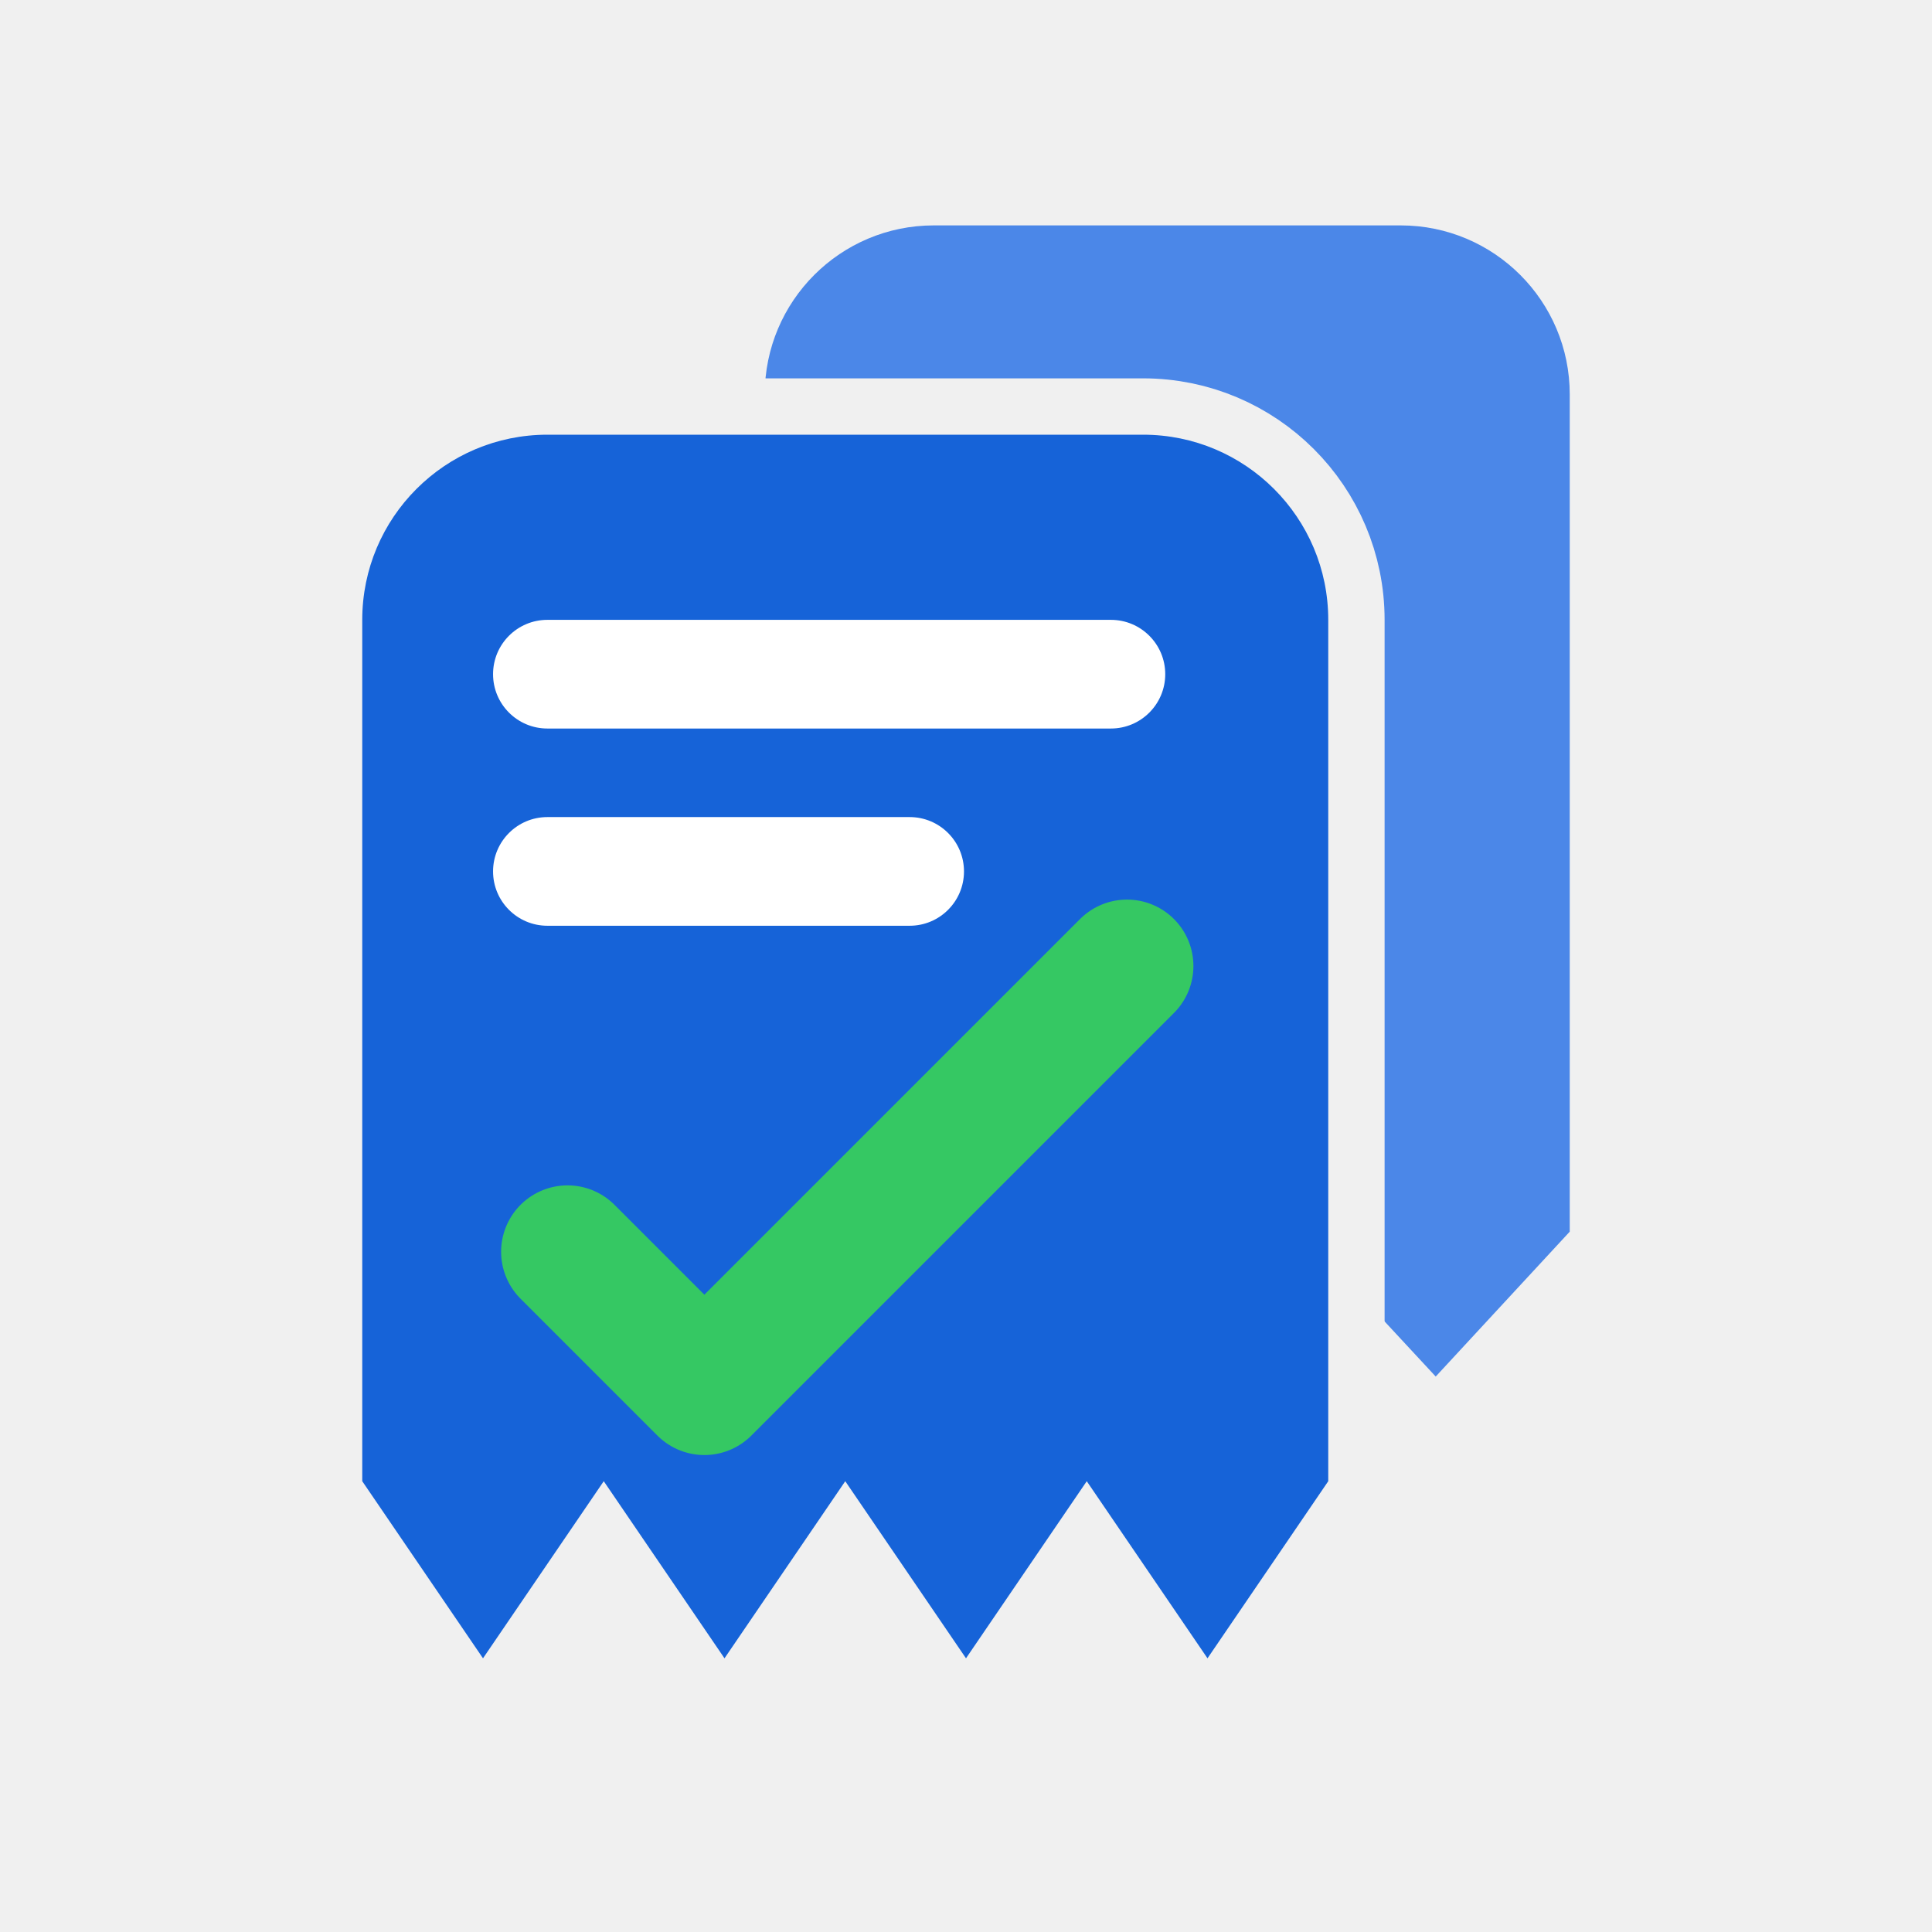
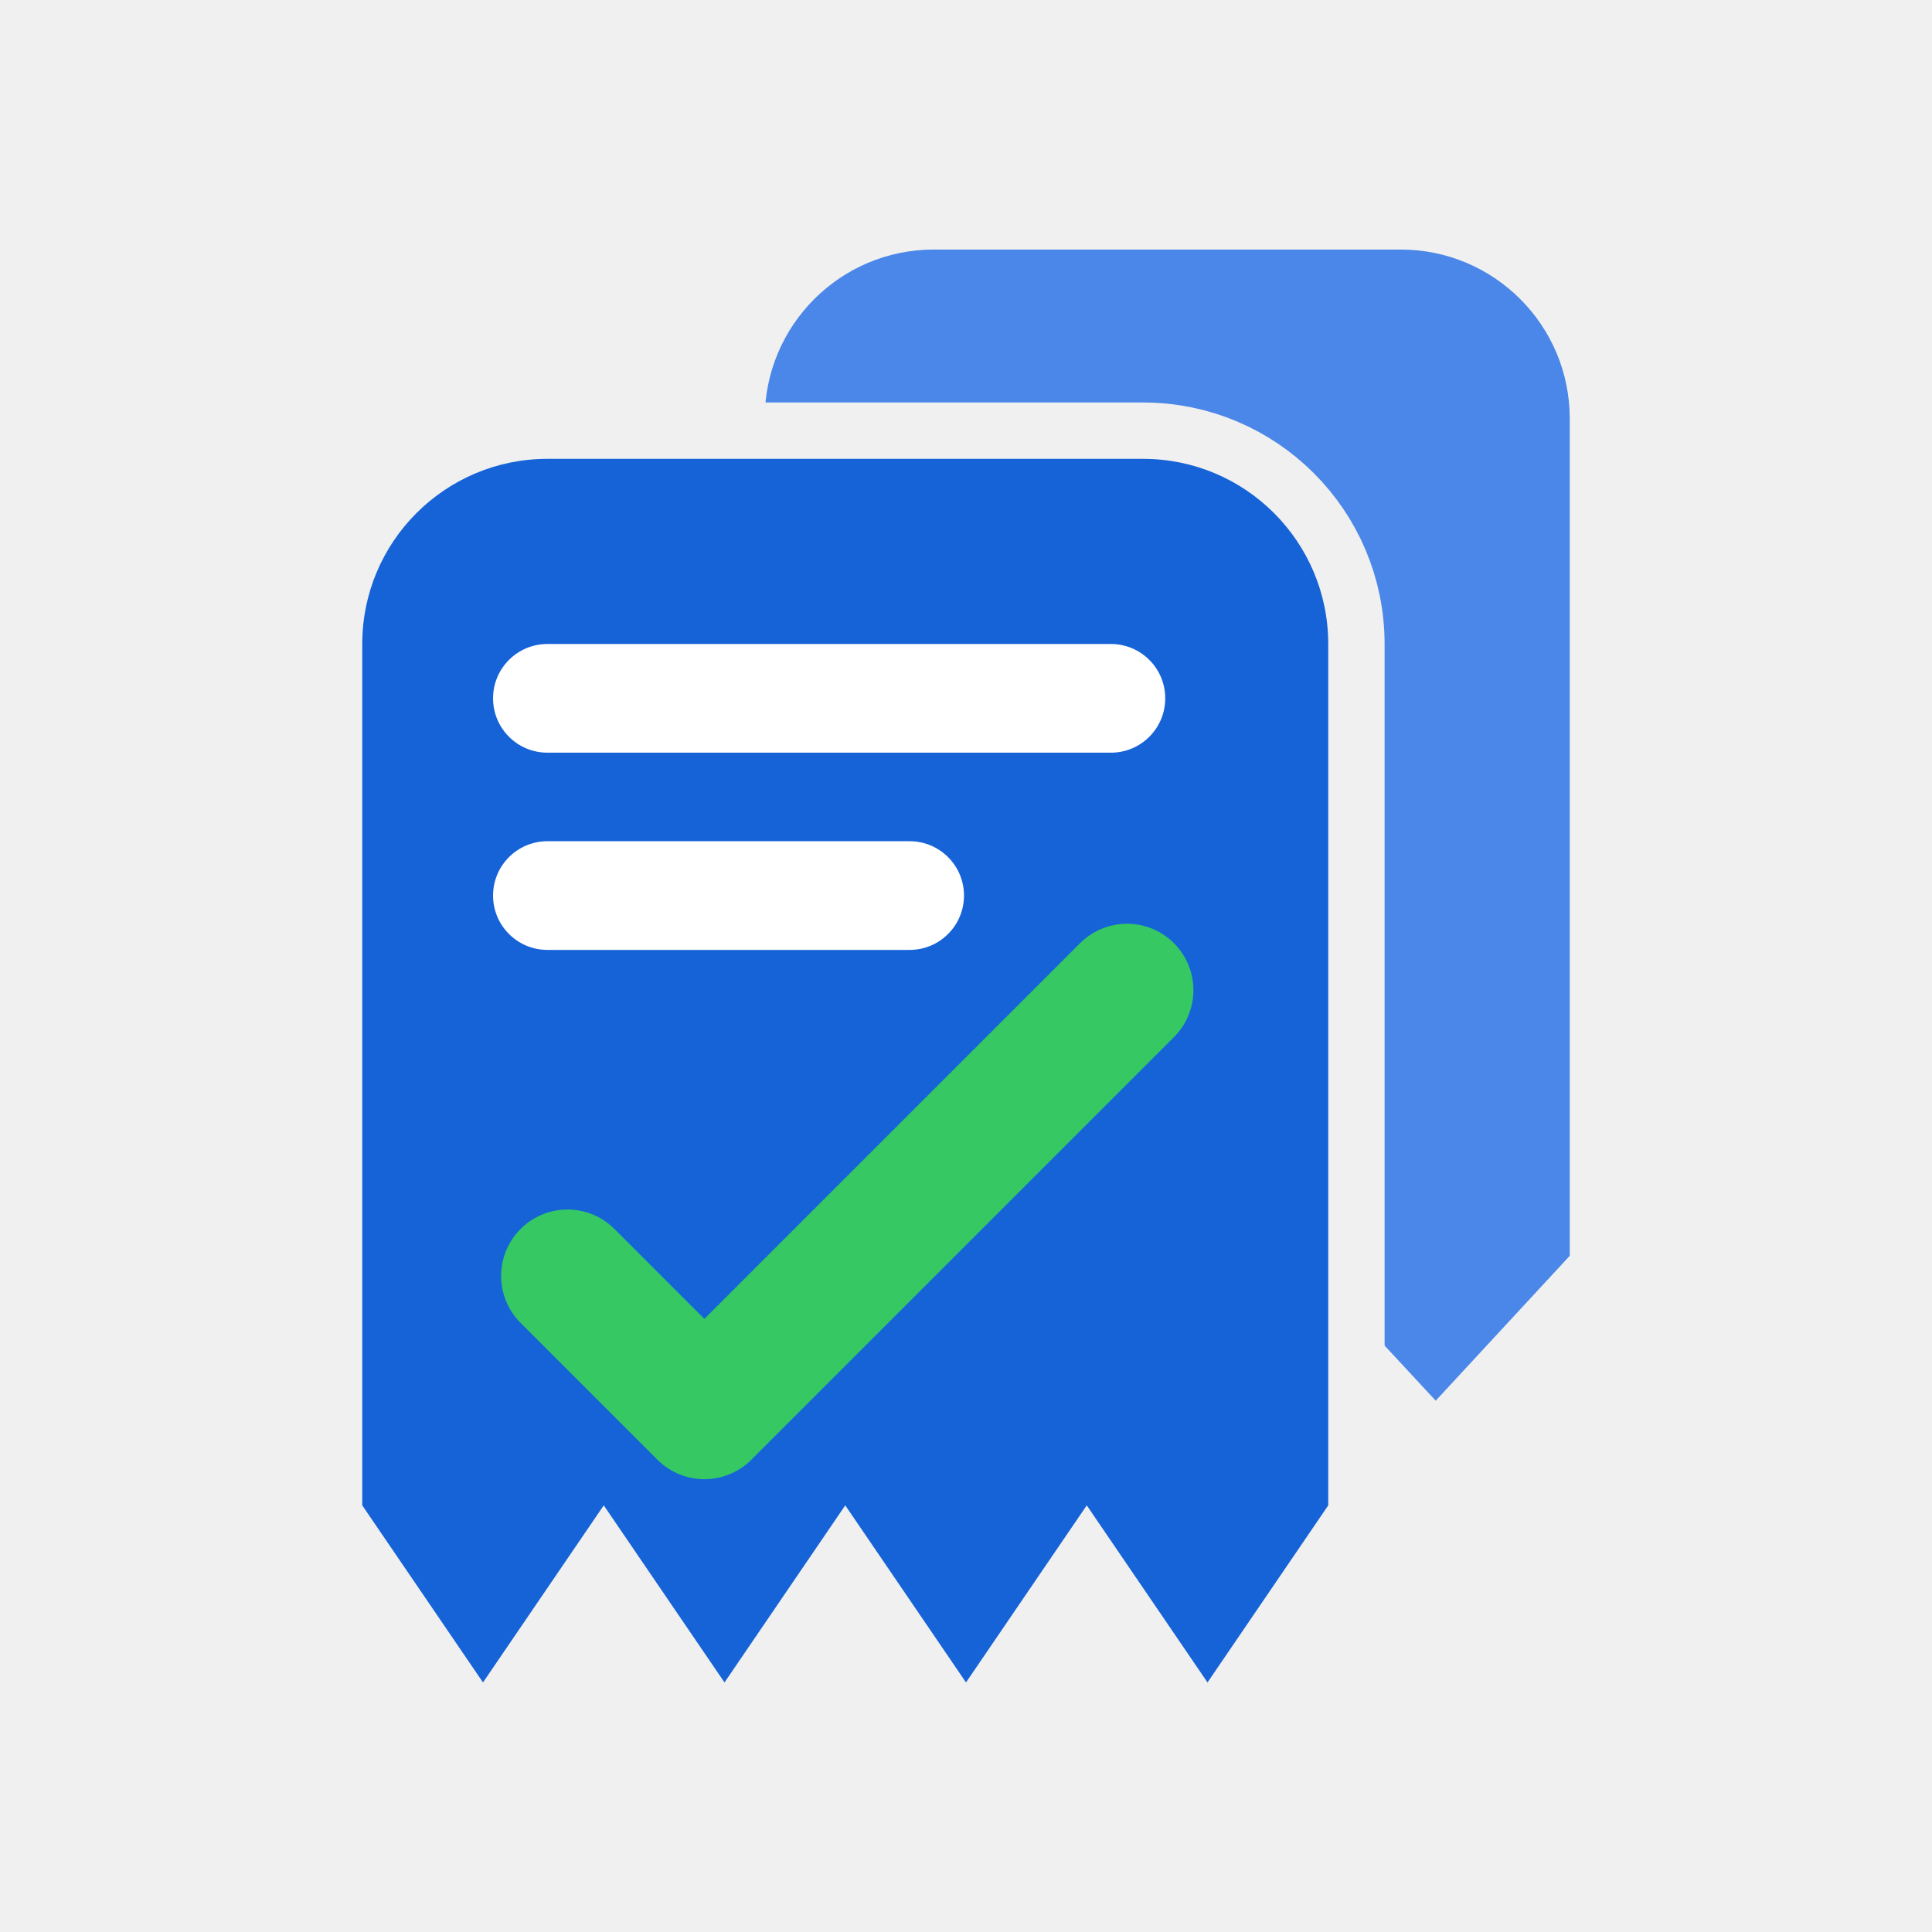
<svg xmlns="http://www.w3.org/2000/svg" viewBox="0 0 48 48" width="48" height="48" fill="none" role="img" aria-label="E-KASSAM.UZ">
  <defs>
    <mask id="cuta" maskUnits="userSpaceOnUse" x="0" y="0" width="48" height="48">
      <rect width="48" height="48" fill="#fff" />
      <path d="M9 13.2a4.6 4.6 0 0 1 4.6 -4.6h14.8a4.6 4.6 0 0 1 4.6 4.6v21.4L30.00 39.00L27.00 34.60L24.00 39.00L21.00 34.60L18.00 39.00L15.00 34.60L12.00 39.00L9.00 34.60Z" fill="#000" stroke="#000" stroke-width="2.8" stroke-linejoin="round" />
    </mask>
  </defs>
-   <g transform="translate(0 2.2)">
+   <g transform="translate(0 2.8)">
    <path d="M19 7.6a4.2 4.2 0 0 1 4.2 -4.2h11.6a4.2 4.2 0 0 1 4.2 4.2v20.8L35.67 32.00L32.33 28.40L29.00 32.00L25.67 28.40L22.33 32.00L19.00 28.40Z" fill="#4B87E8" mask="url(#cuta)" />
    <path d="M9 13.2a4.6 4.6 0 0 1 4.6 -4.6h14.8a4.6 4.6 0 0 1 4.6 4.6v21.4L30.00 39.00L27.00 34.60L24.00 39.00L21.00 34.60L18.00 39.00L15.00 34.60L12.00 39.00L9.00 34.60Z" fill="#1663D8" />
    <path d="M13.6 13.2h14a1.35 1.35 0 0 1 0 2.7h-14a1.35 1.35 0 0 1 0-2.7Z" fill="#FFFFFF" />
    <path d="M13.6 18.1h9a1.35 1.35 0 0 1 0 2.7h-9a1.35 1.35 0 0 1 0-2.7Z" fill="#FFFFFF" />
    <path d="M14.1 28.9l3.4 3.4L28 21.8" stroke="#35C863" stroke-width="3.3" stroke-linecap="round" stroke-linejoin="round" fill="none" />
  </g>
</svg>
